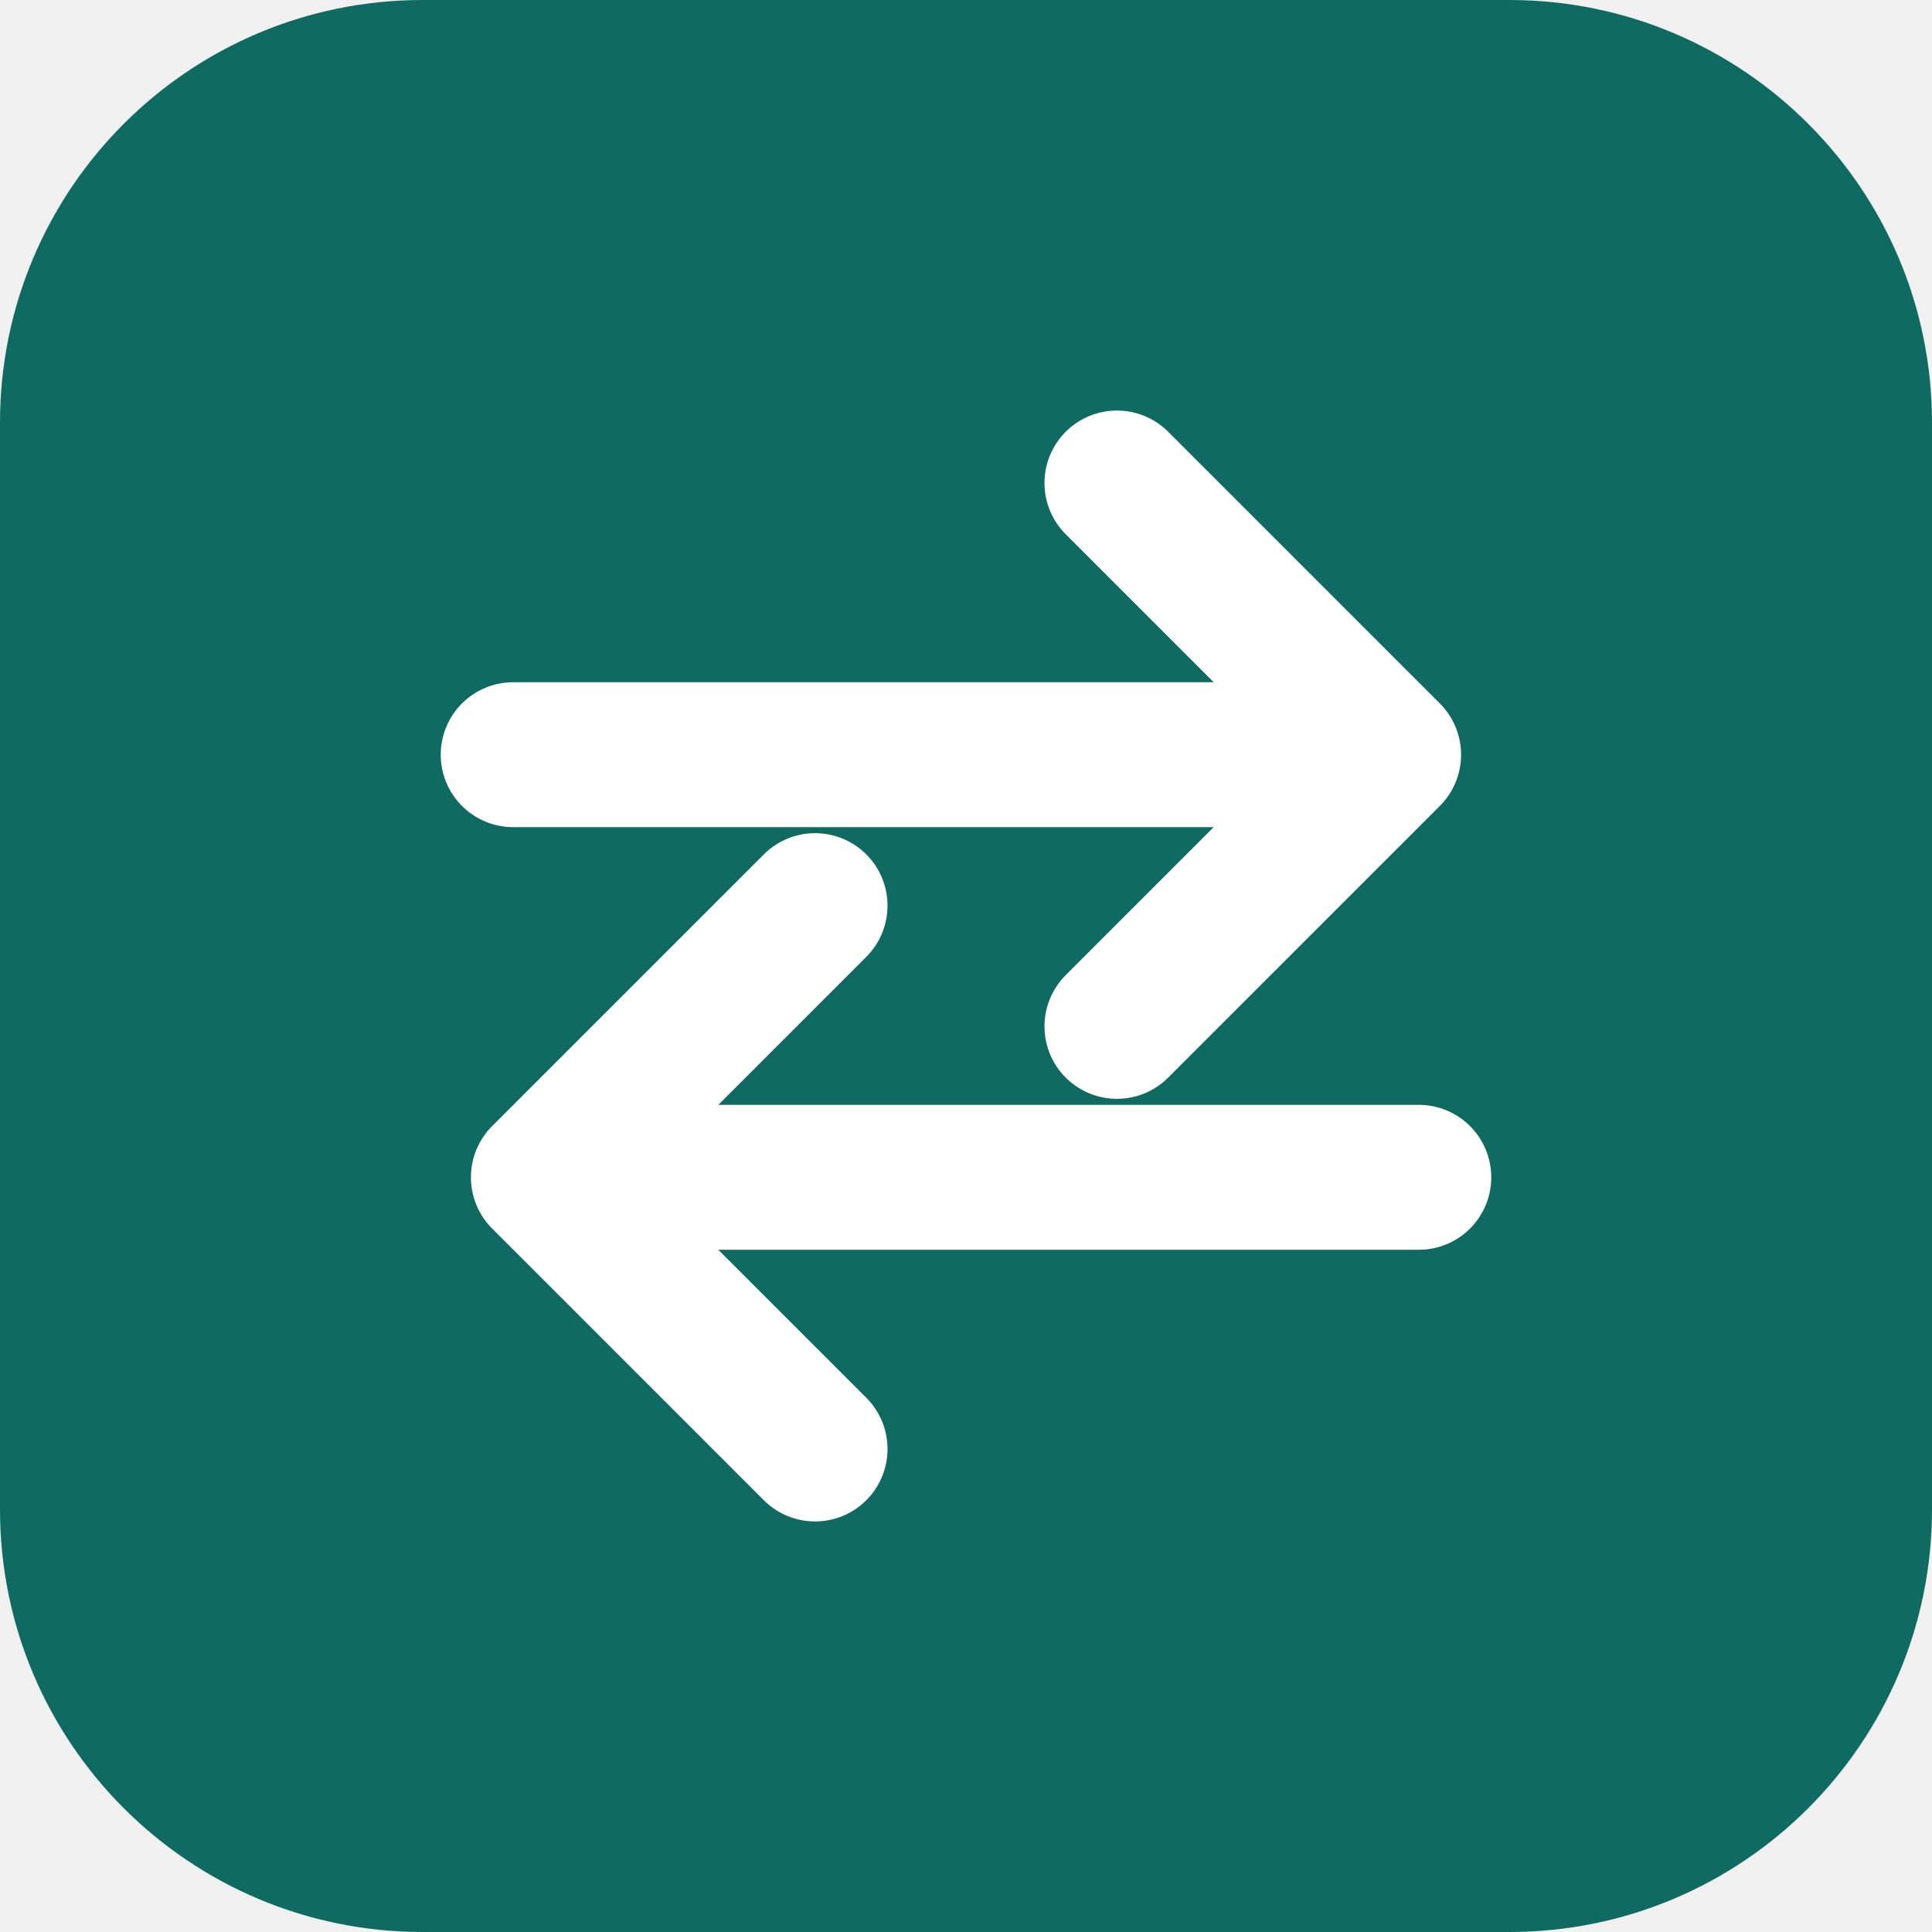
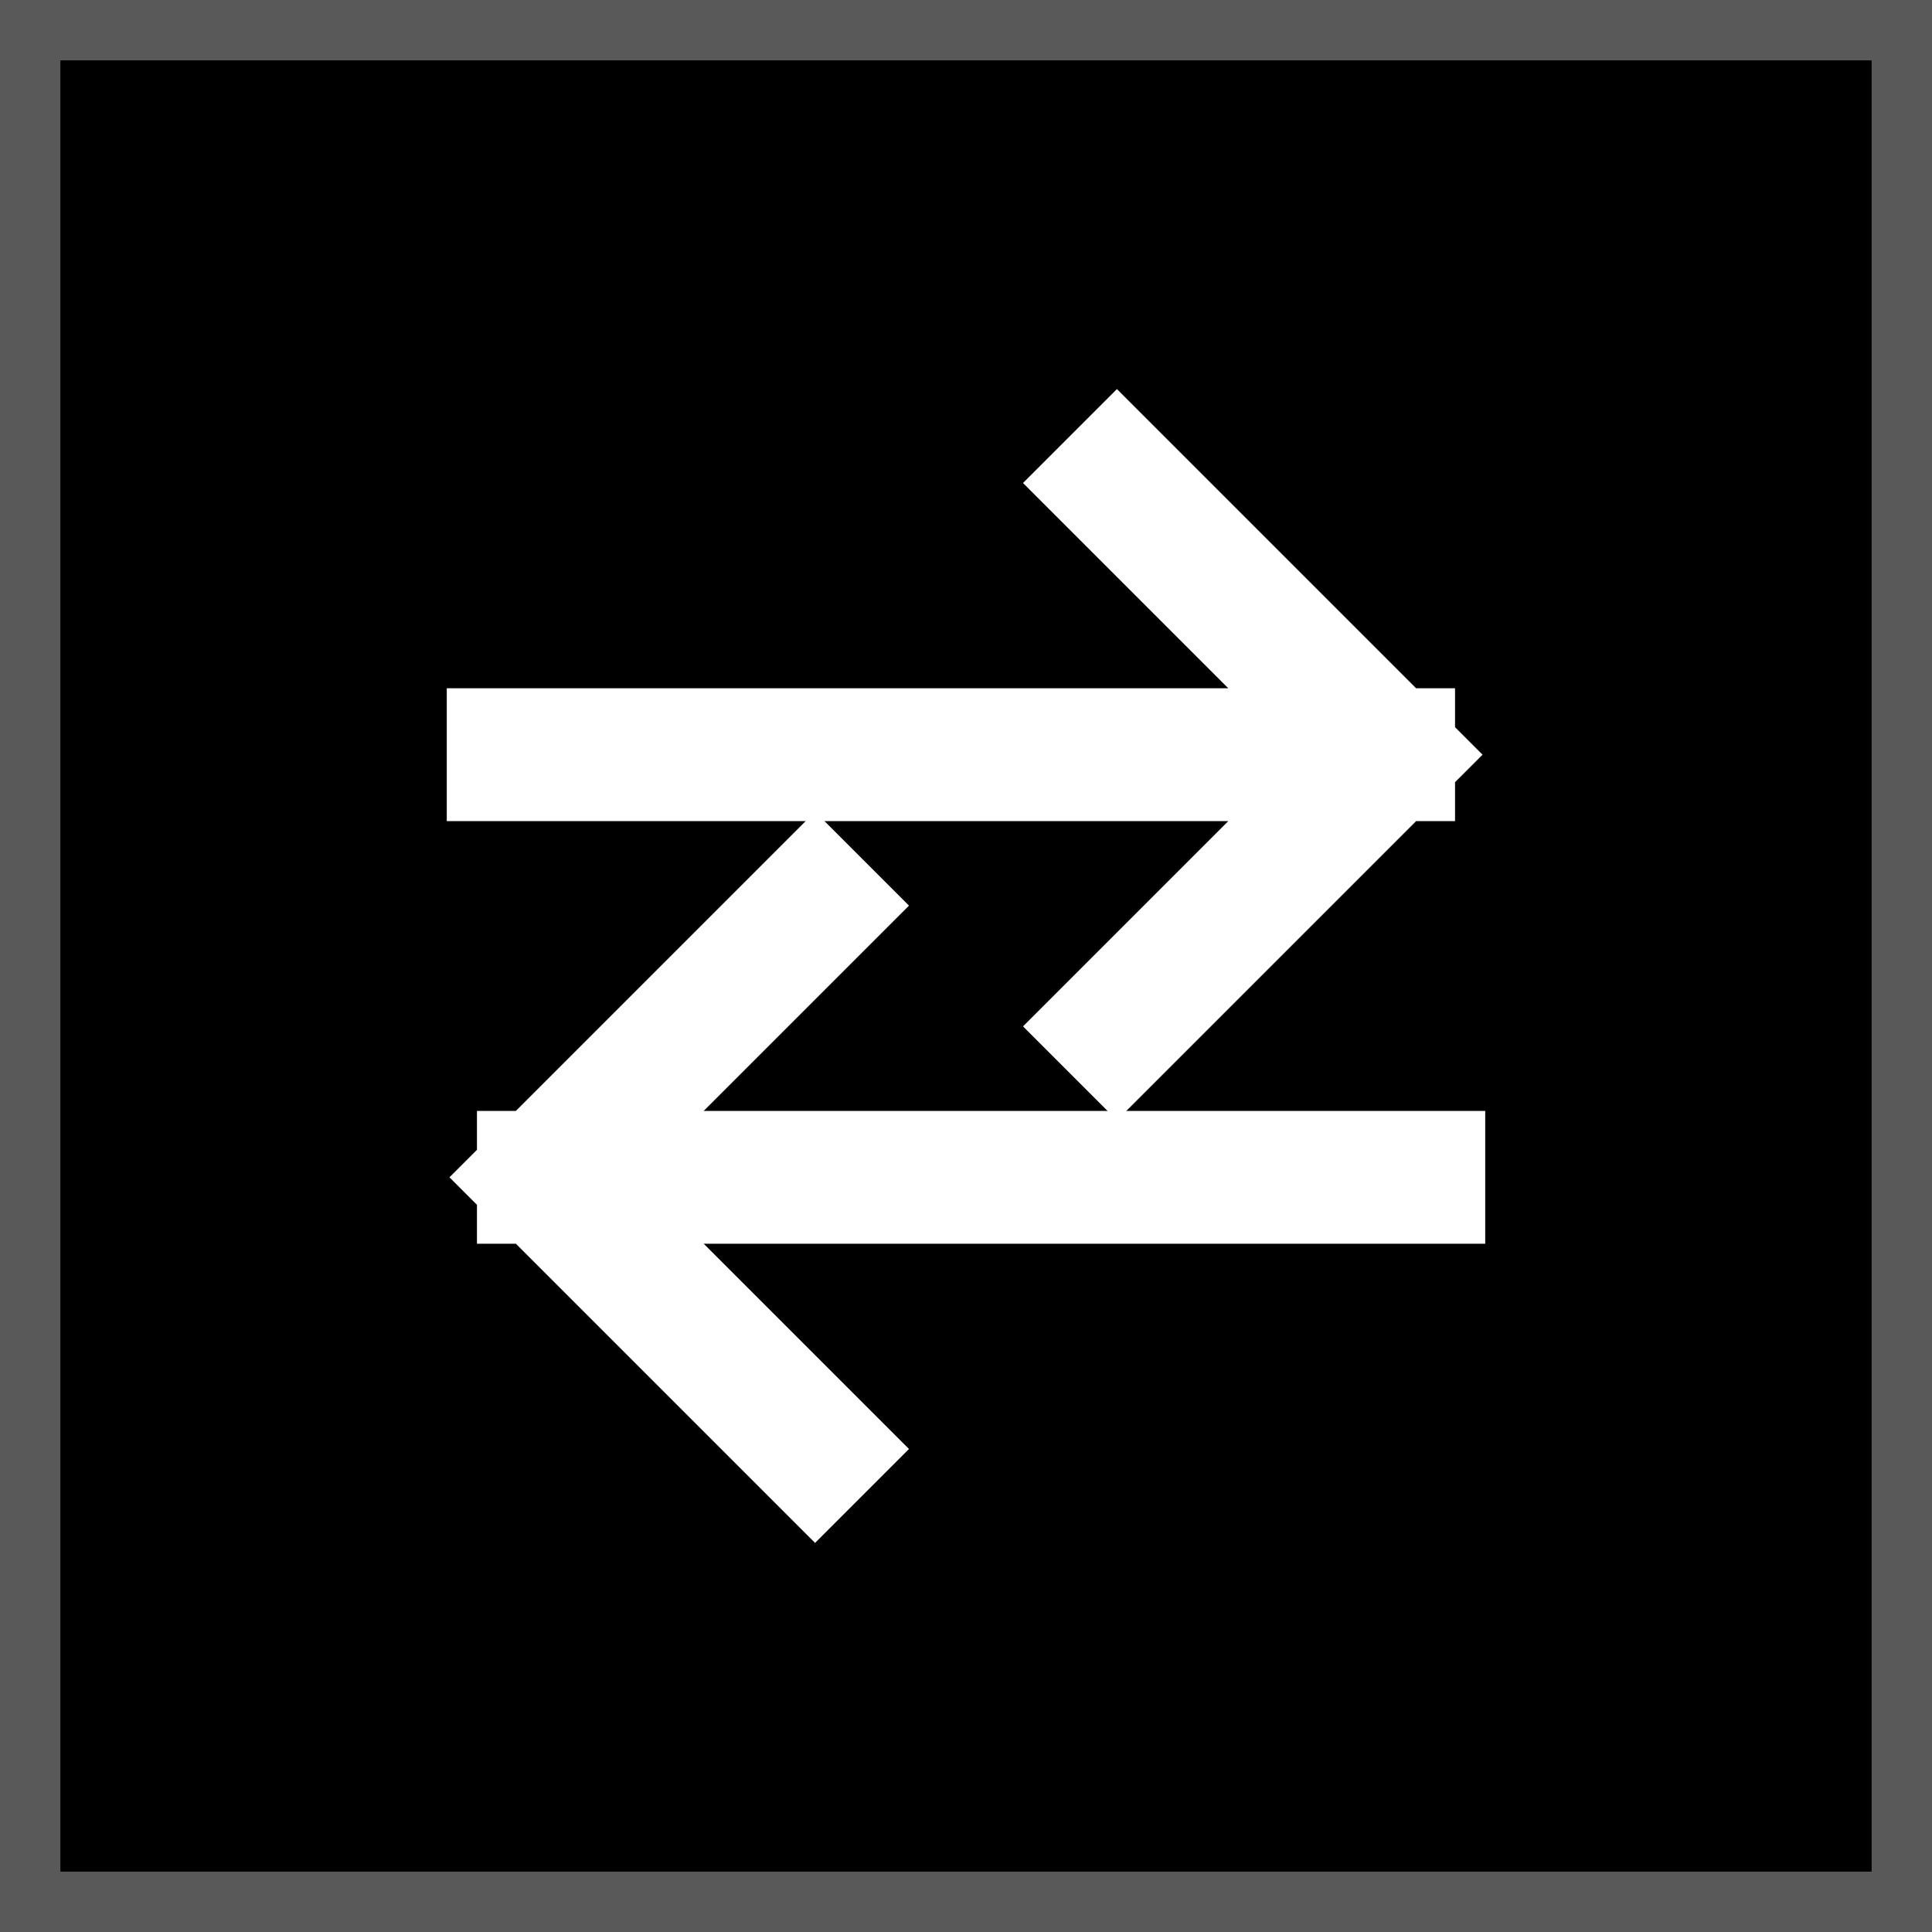
<svg xmlns="http://www.w3.org/2000/svg" viewBox="0 0 32 32">
-   <rect width="32" height="32" rx="7" fill="#0f6b61" />
-   <g fill="none" stroke="#fff" stroke-width="2.4" stroke-linecap="round" stroke-linejoin="round">
+   <rect width="32" height="32" fill="#000" />
+   <rect x=".5" y=".5" width="31" height="31" fill="none" stroke="#fff" stroke-opacity=".35" />
+   <g fill="none" stroke="#fff" stroke-width="2.2" stroke-linecap="square">
    <path d="M8.5 12.5H23M18.5 8l4.5 4.5-4.5 4.5" />
    <path d="M23.5 19.5H9M13.5 15 9 19.5l4.5 4.5" />
  </g>
</svg>
